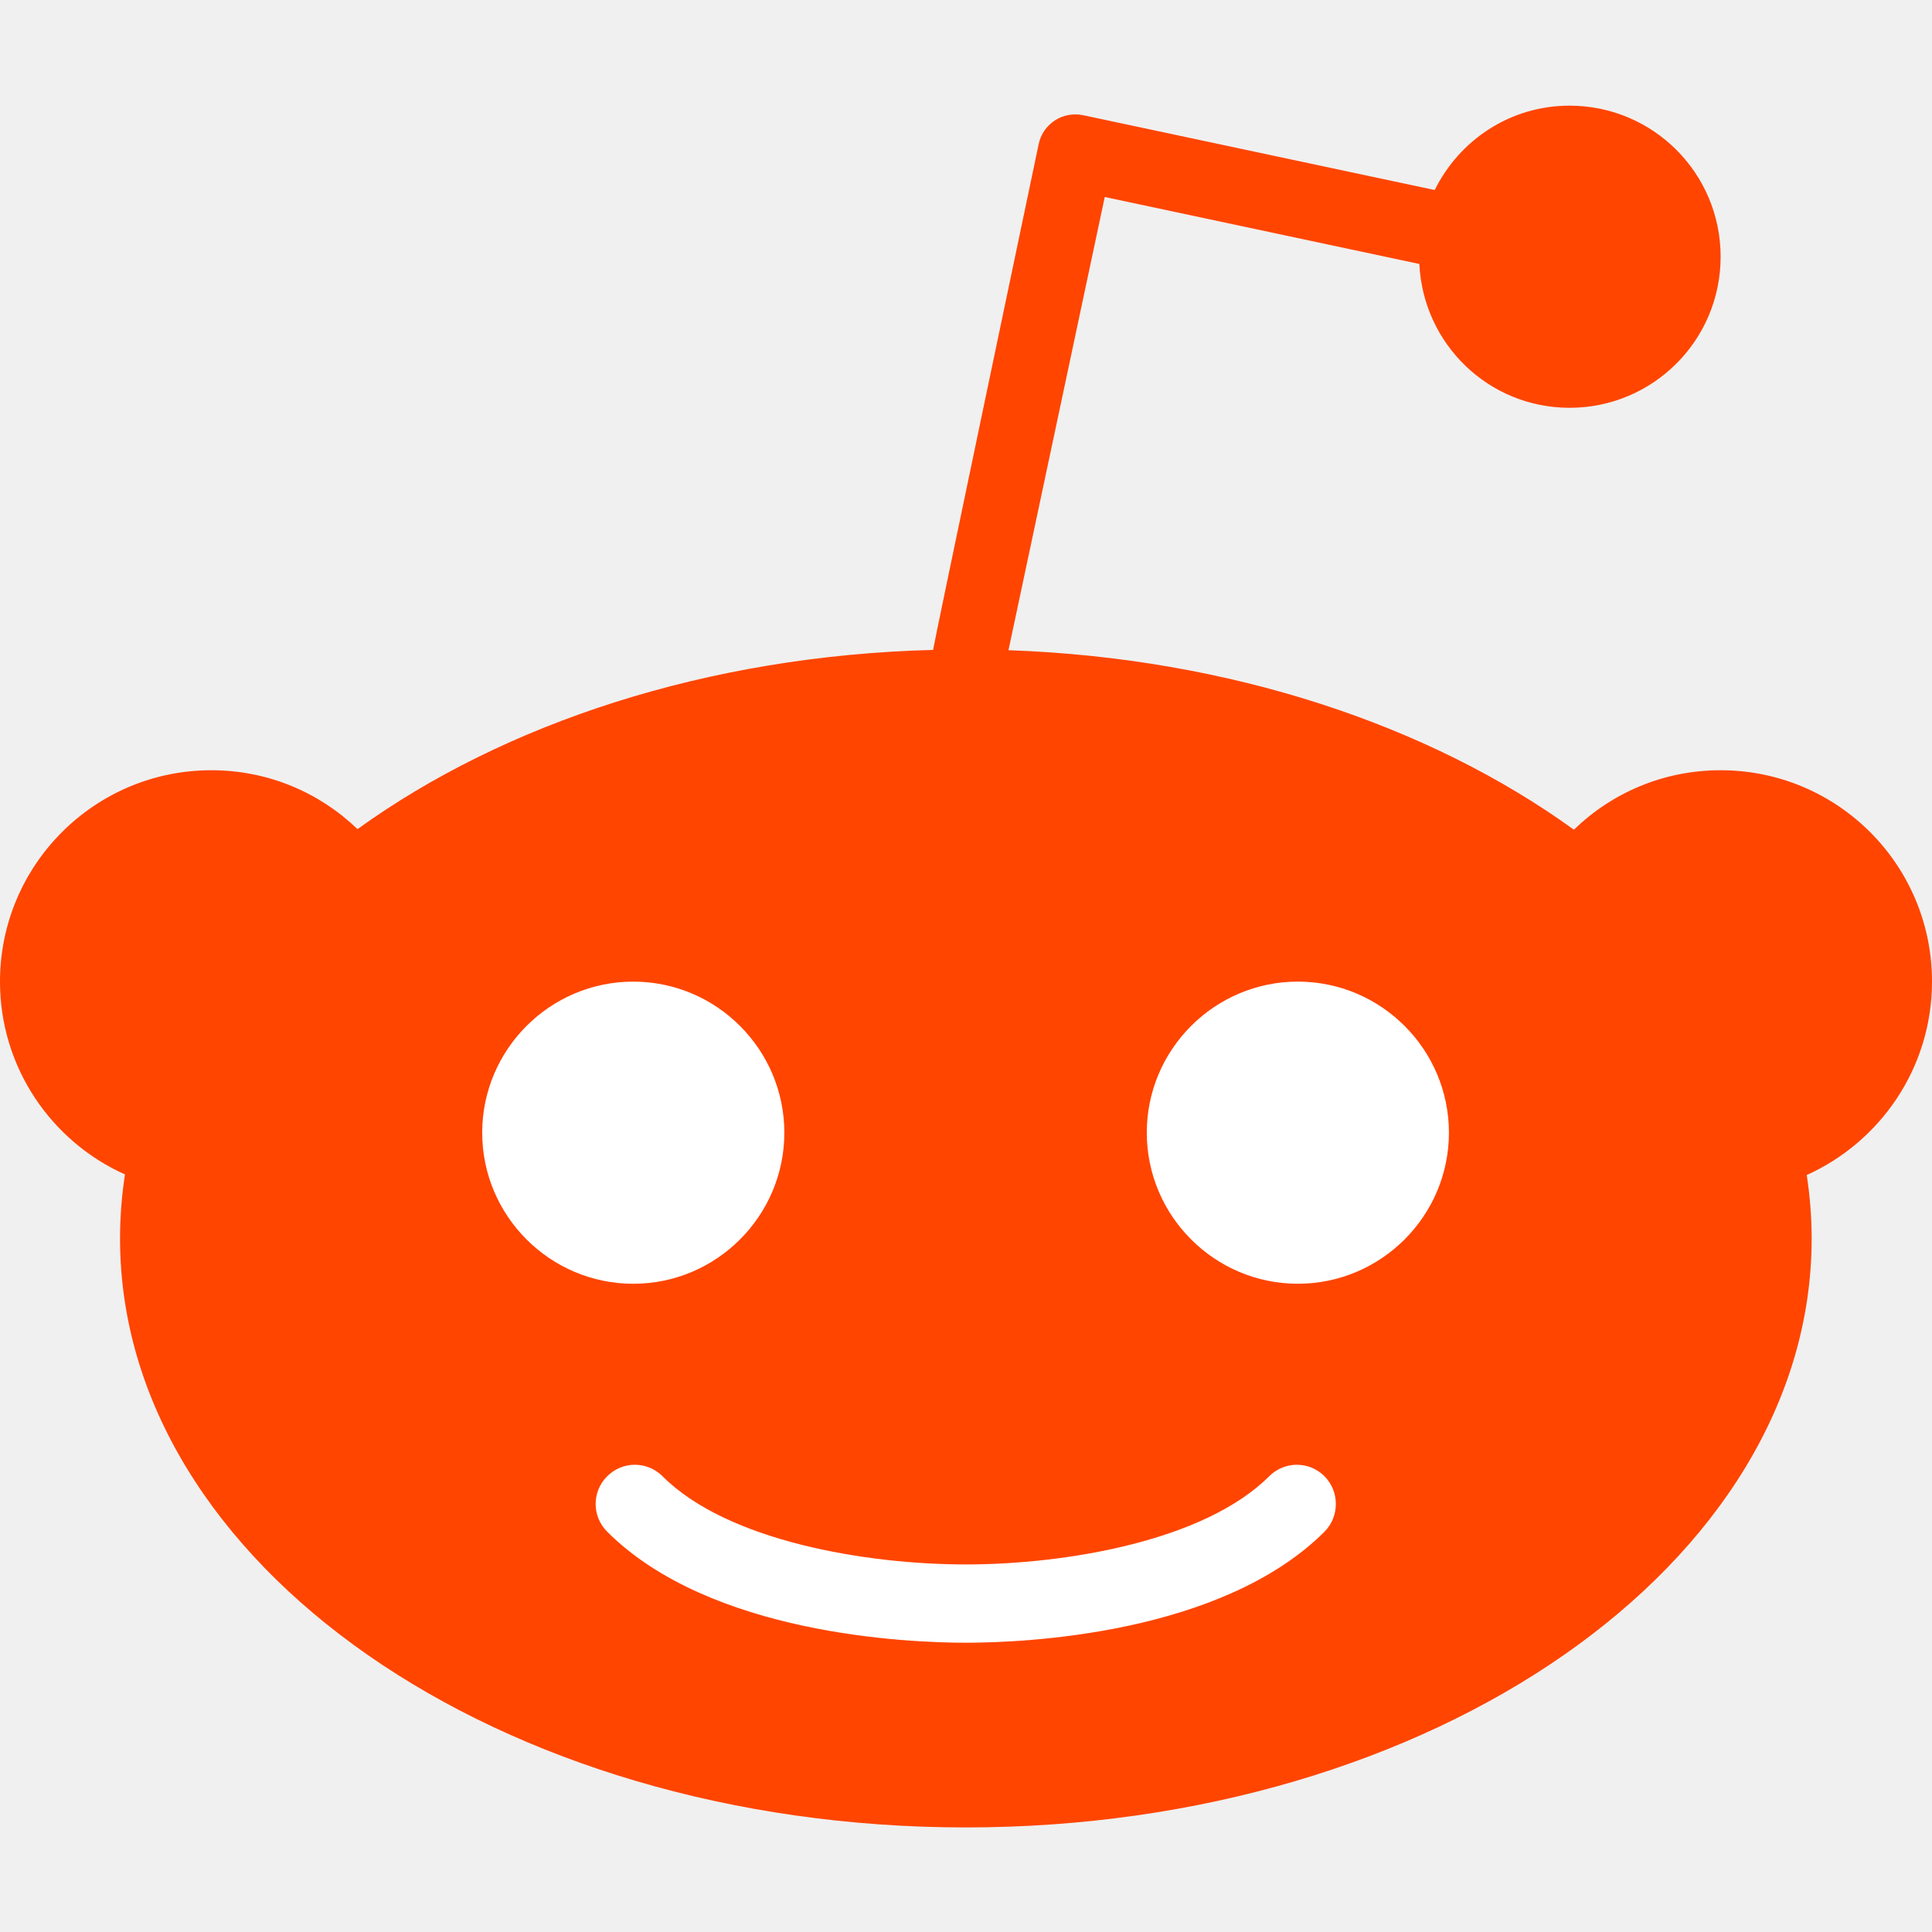
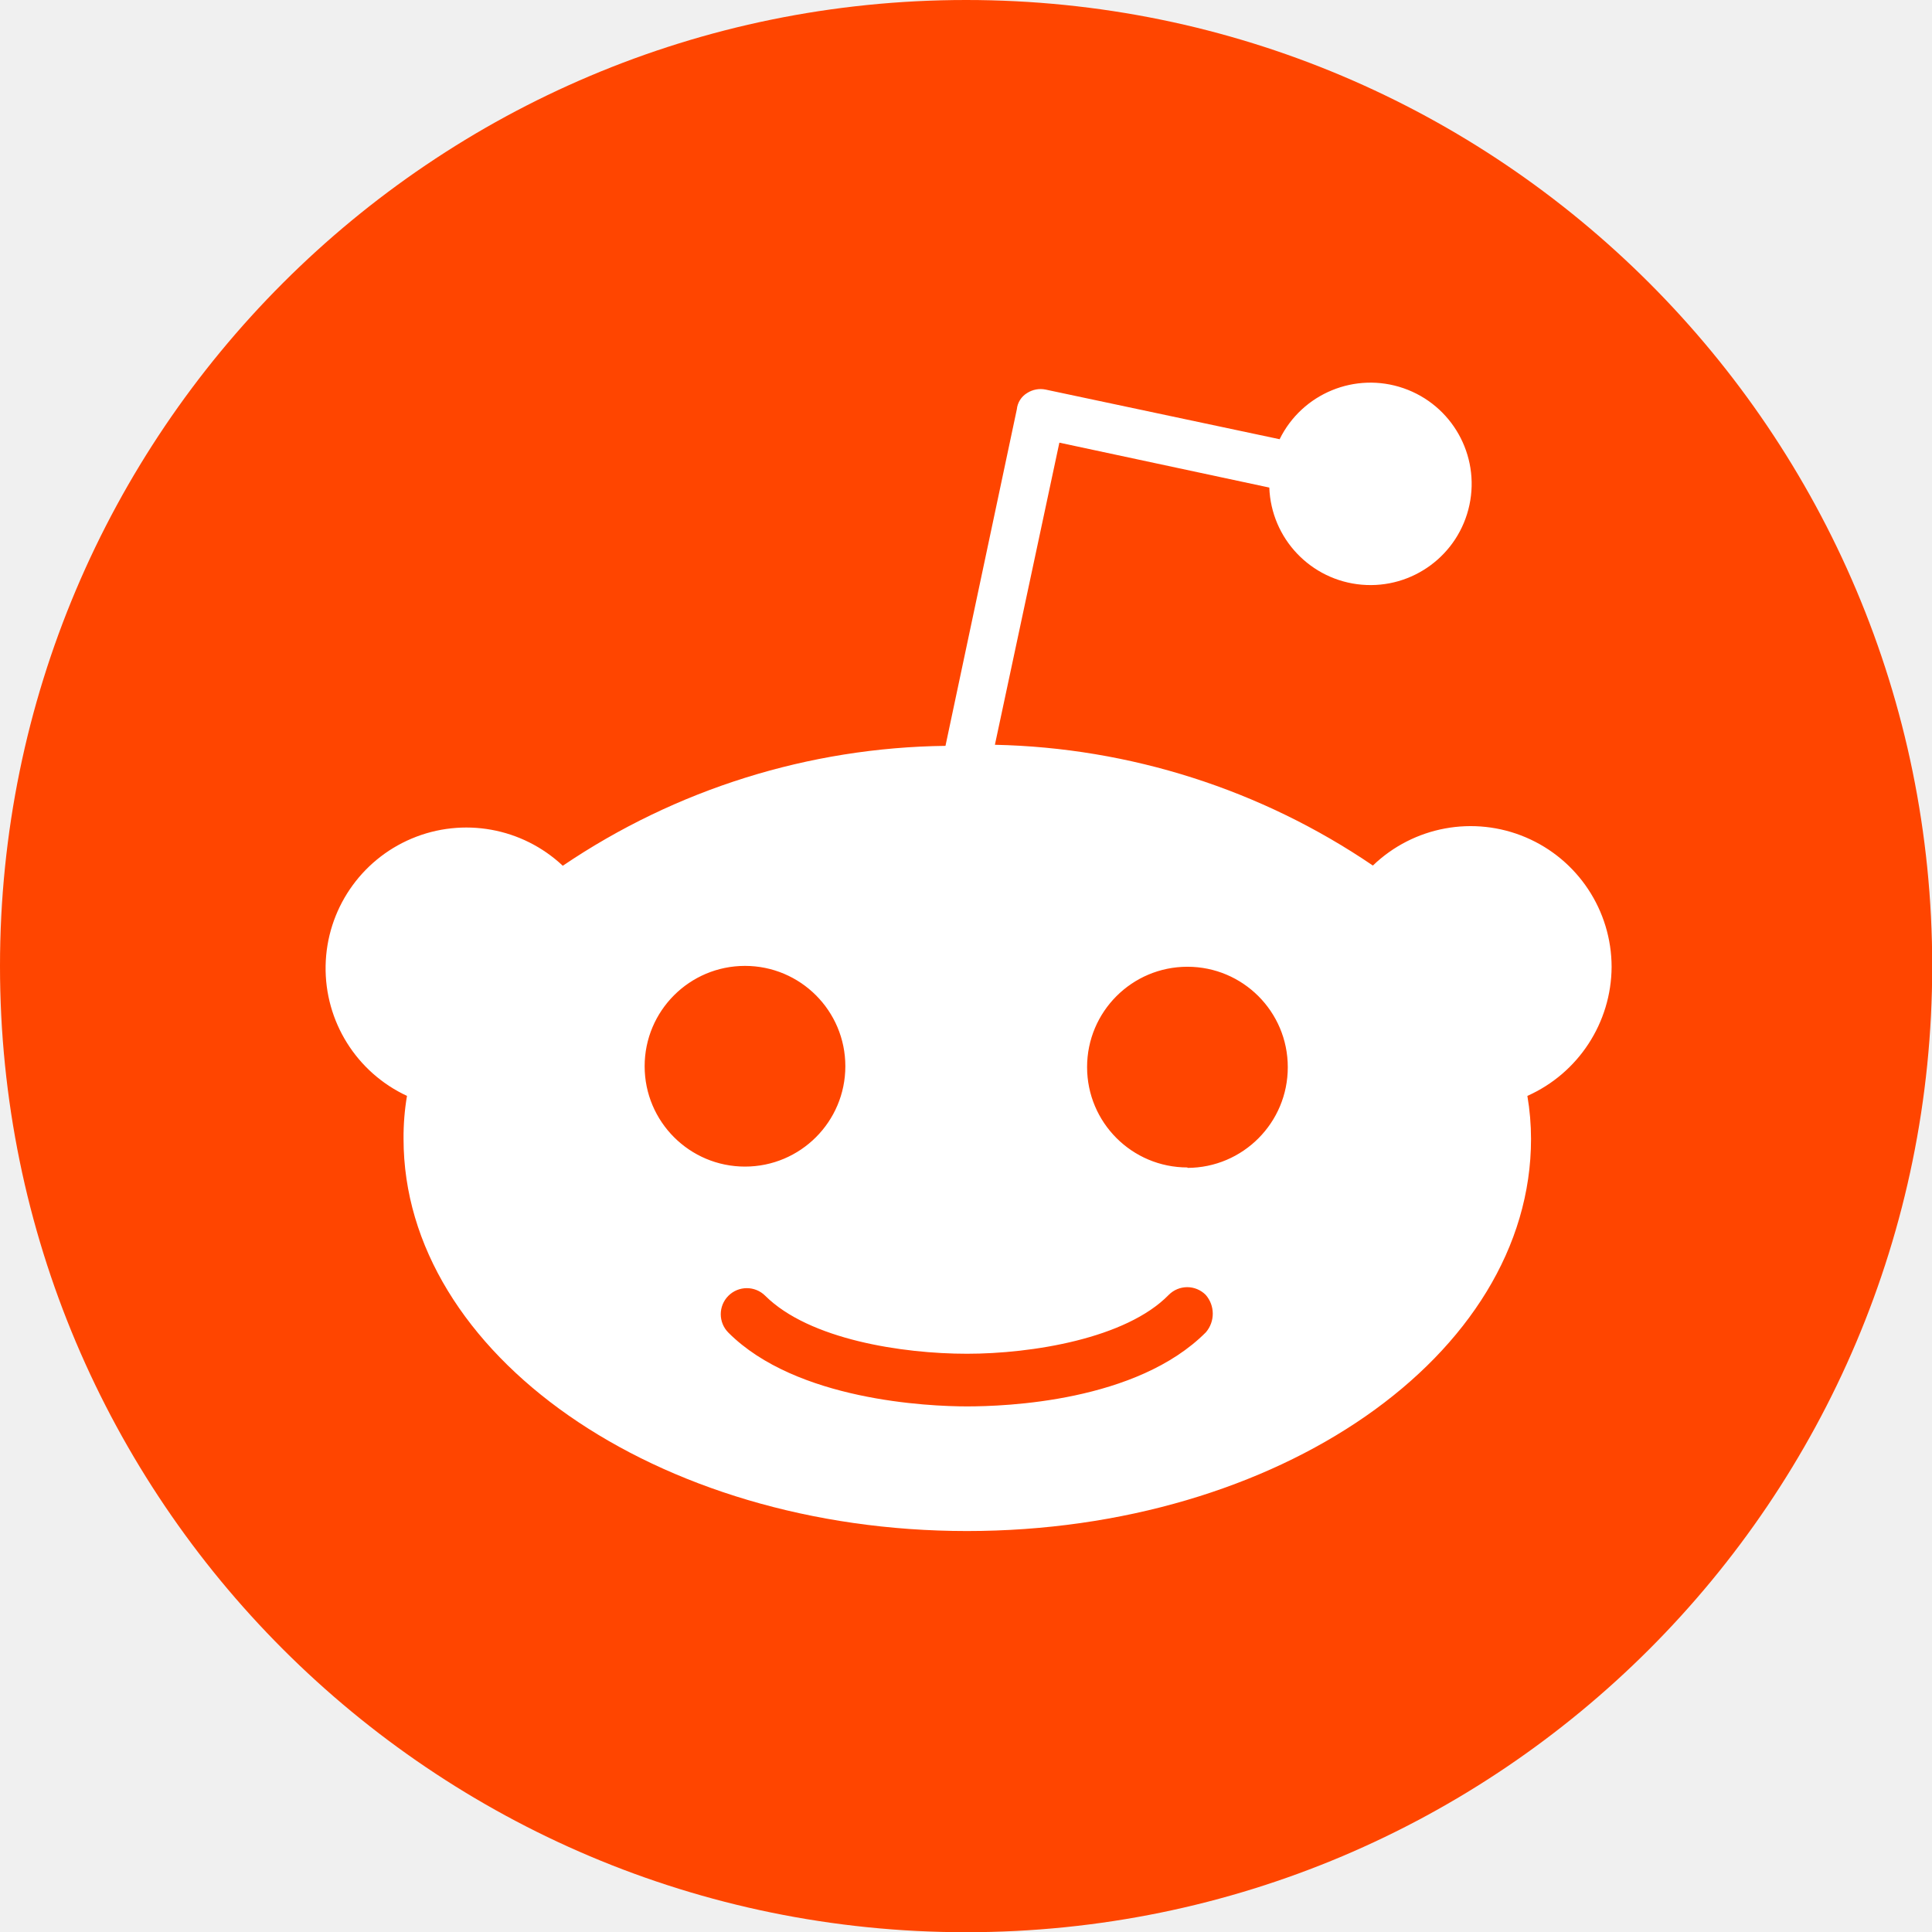
- <svg xmlns="http://www.w3.org/2000/svg" height="512pt" viewBox="0 -28 512 512" width="512pt">
-   <path d="m512 232.141c0-30.969-25.051-56.02-56.02-56.02-15.137 0-28.816 5.992-38.879 15.754-38.27-27.664-91.059-45.492-149.844-47.566l25.512-120.105 83.375 17.754c1 21.207 18.363 38.113 39.805 38.113 22.129 0 40.035-17.906 40.035-40.035s-17.906-40.035-40.035-40.035c-15.754 0-29.203 9.145-35.734 22.359l-93.133-19.824c-2.613-.539-5.301-.074-7.531 1.383-2.227 1.461-3.766 3.688-4.301 6.301 0 0-27.973 133.246-27.973 134.016-59.859 1.535-113.648 19.441-152.531 47.488-10.066-9.684-23.668-15.602-38.727-15.602-30.969 0-56.02 25.125-56.02 56.02 0 22.742 13.602 42.34 33.117 51.098-.844 5.535-1.305 11.219-1.305 16.984 0 86.215 100.355 156.066 224.148 156.066 123.793 0 224.148-69.852 224.148-156.066 0-5.688-.461-11.297-1.305-16.828 19.441-8.762 33.195-28.355 33.195-51.254" fill="#ff4500" />
-   <g fill="#fff">
-     <path d="m343.945 312.207c-22.055 0-40.035-17.98-40.035-40.035s17.98-40.035 40.035-40.035c22.055 0 40.035 17.98 40.035 40.035s-17.98 40.035-40.035 40.035" />
-     <path d="m351.016 377.91c-27.355 27.277-79.688 29.43-95.055 29.43-15.367 0-67.773-2.152-95.055-29.43-4.07-4.074-4.07-10.605 0-14.68 4.074-4.07 10.605-4.07 14.68 0 17.211 17.215 54.02 23.363 80.375 23.363 26.281 0 63.164-6.148 80.379-23.363 4.07-4.07 10.602-4.07 14.676 0 3.996 4.074 3.996 10.605 0 14.68" />
-     <path d="m127.789 272.176c0-22.055 17.98-40.035 40.035-40.035 22.055 0 40.035 17.98 40.035 40.035 0 22.051-17.98 40.035-40.035 40.035-22.055-.004-40.035-17.984-40.035-40.035" />
-   </g>
+ <svg xmlns="http://www.w3.org/2000/svg" viewBox="0 0 89.91 89.91">
+   <defs>
+     <style>.a{fill:#ff4500;}.b{fill:#fff;}</style>
+   </defs>
+   <circle class="a" cx="44.96" cy="44.96" r="44.96" />
+   <path class="b" d="M75,45a6.56,6.56,0,0,0-11.11-4.72A32.51,32.51,0,0,0,46.3,34.66l3-14.06,9.77,2.09a4.71,4.71,0,1,0,.48-2.25L48.66,18.13a1.16,1.16,0,0,0-.86.16,1,1,0,0,0-.48.76L44,34.71a32.48,32.48,0,0,0-17.81,5.58A6.55,6.55,0,1,0,18.94,51a11.51,11.51,0,0,0-.16,2C18.78,63,30.53,71.25,45,71.25S71.25,63.09,71.25,53a12,12,0,0,0-.17-2A6.61,6.61,0,0,0,75,45ZM30,49.62a4.67,4.67,0,1,1,4.67,4.67A4.67,4.67,0,0,1,30,49.62ZM56.12,62C52.9,65.24,46.78,65.45,45,65.45s-7.94-.27-11.1-3.43a1.21,1.21,0,0,1,1.71-1.72C37.66,62.34,42,63,45,63s7.4-.7,9.39-2.74a1.21,1.21,0,0,1,1.72,0A1.33,1.33,0,0,1,56.12,62Zm-.86-7.67a4.67,4.67,0,1,1,4.67-4.67A4.68,4.68,0,0,1,55.26,54.35Z" />
</svg>
